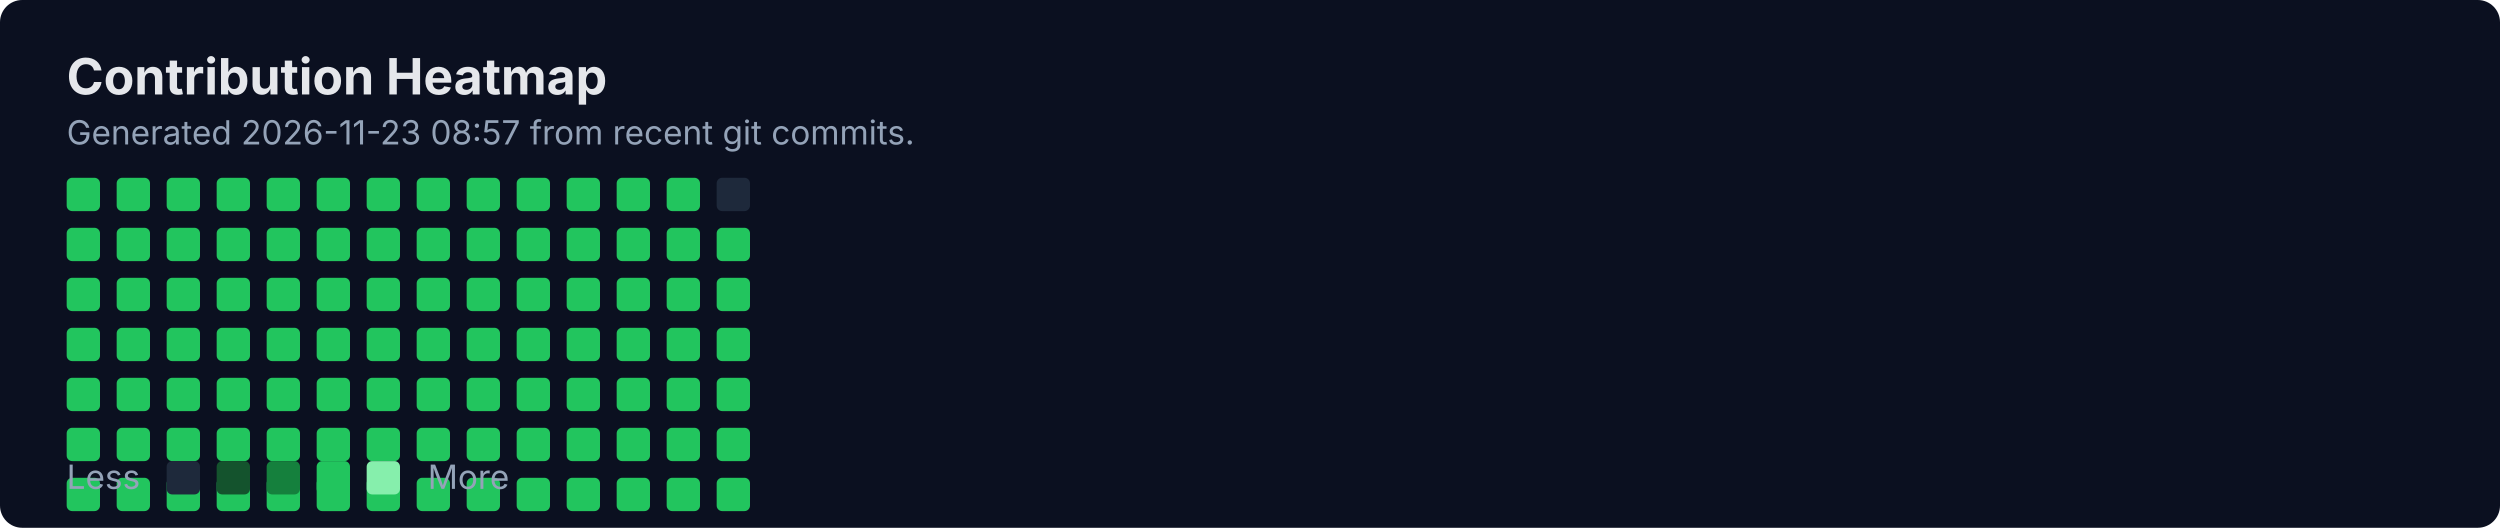
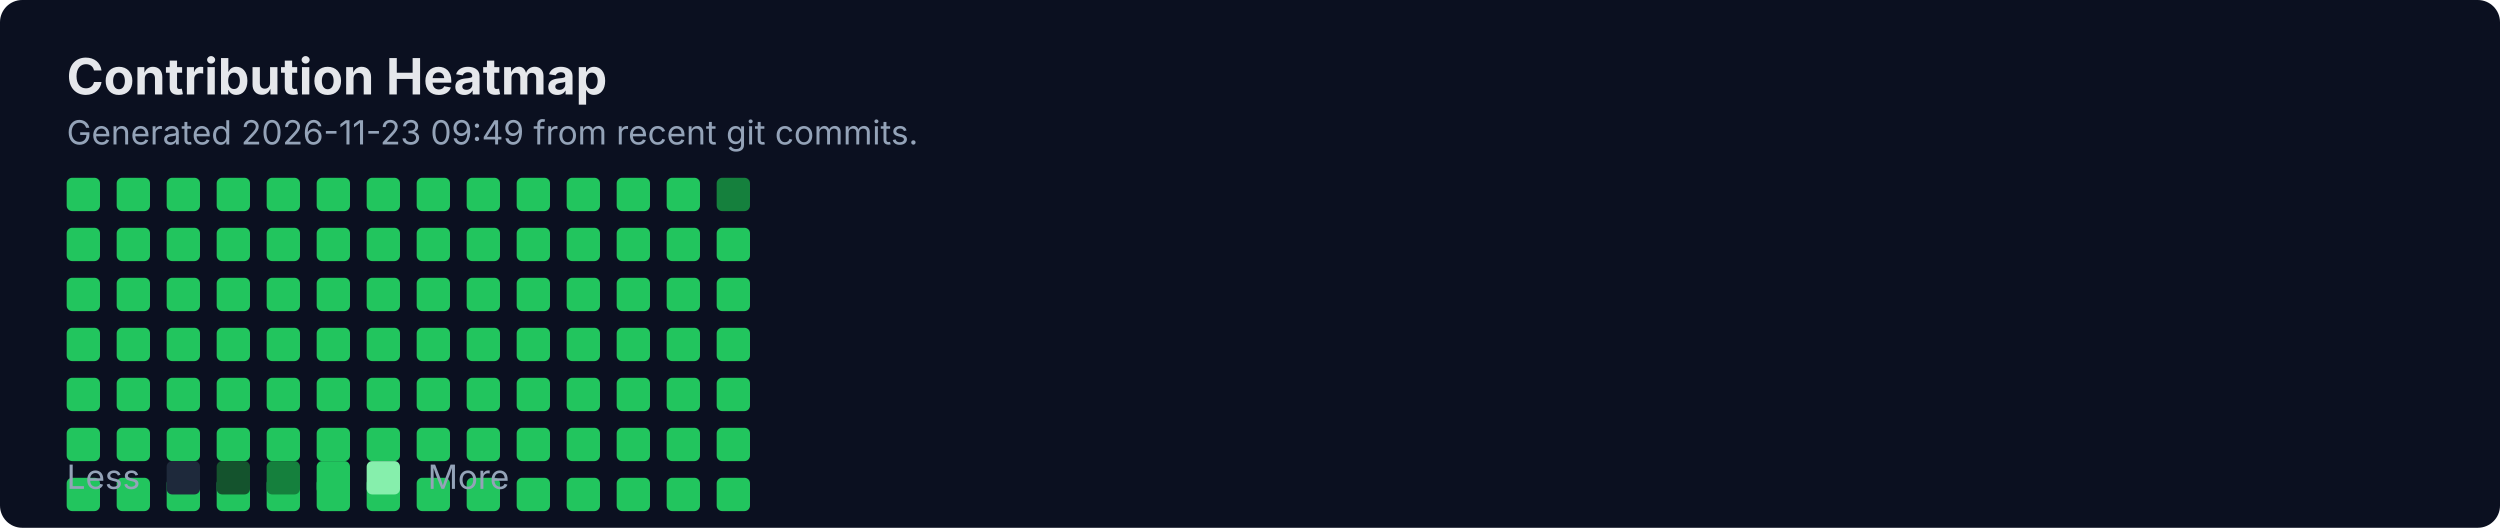
<svg xmlns="http://www.w3.org/2000/svg" width="900" height="190" viewBox="0 0 900 190" fill="none" role="img" aria-labelledby="title">
  <rect width="900" height="190" rx="8" fill="#0B1020" />
  <text x="24" y="34" fill="#E5E7EB" font-family="Inter, Segoe UI, Arial" font-size="18" font-weight="700">Contribution Heatmap</text>
-   <text x="24" y="52" fill="#94A3B8" font-family="Inter, Segoe UI, Arial" font-size="12">Generated 2026-11-23 08:57 from recent git commits.</text>
+   <text x="24" y="52" fill="#94A3B8" font-family="Inter, Segoe UI, Arial" font-size="12">Generated 2026-11-23 09:49 from recent git commits.</text>
  <rect x="24" y="82" width="12" height="12" rx="2" fill="#22C55E" />
  <rect x="24" y="100" width="12" height="12" rx="2" fill="#22C55E" />
  <rect x="24" y="118" width="12" height="12" rx="2" fill="#22C55E" />
  <rect x="24" y="136" width="12" height="12" rx="2" fill="#22C55E" />
  <rect x="24" y="154" width="12" height="12" rx="2" fill="#22C55E" />
  <rect x="24" y="172" width="12" height="12" rx="2" fill="#22C55E" />
  <rect x="24" y="64" width="12" height="12" rx="2" fill="#22C55E" />
  <rect x="42" y="82" width="12" height="12" rx="2" fill="#22C55E" />
  <rect x="42" y="100" width="12" height="12" rx="2" fill="#22C55E" />
  <rect x="42" y="118" width="12" height="12" rx="2" fill="#22C55E" />
  <rect x="42" y="136" width="12" height="12" rx="2" fill="#22C55E" />
  <rect x="42" y="154" width="12" height="12" rx="2" fill="#22C55E" />
  <rect x="42" y="172" width="12" height="12" rx="2" fill="#22C55E" />
  <rect x="42" y="64" width="12" height="12" rx="2" fill="#22C55E" />
  <rect x="60" y="82" width="12" height="12" rx="2" fill="#22C55E" />
  <rect x="60" y="100" width="12" height="12" rx="2" fill="#22C55E" />
  <rect x="60" y="118" width="12" height="12" rx="2" fill="#22C55E" />
  <rect x="60" y="136" width="12" height="12" rx="2" fill="#22C55E" />
  <rect x="60" y="154" width="12" height="12" rx="2" fill="#22C55E" />
  <rect x="60" y="172" width="12" height="12" rx="2" fill="#22C55E" />
  <rect x="60" y="64" width="12" height="12" rx="2" fill="#22C55E" />
  <rect x="78" y="82" width="12" height="12" rx="2" fill="#22C55E" />
  <rect x="78" y="100" width="12" height="12" rx="2" fill="#22C55E" />
  <rect x="78" y="118" width="12" height="12" rx="2" fill="#22C55E" />
  <rect x="78" y="136" width="12" height="12" rx="2" fill="#22C55E" />
  <rect x="78" y="154" width="12" height="12" rx="2" fill="#22C55E" />
  <rect x="78" y="172" width="12" height="12" rx="2" fill="#22C55E" />
  <rect x="78" y="64" width="12" height="12" rx="2" fill="#22C55E" />
  <rect x="96" y="82" width="12" height="12" rx="2" fill="#22C55E" />
  <rect x="96" y="100" width="12" height="12" rx="2" fill="#22C55E" />
  <rect x="96" y="118" width="12" height="12" rx="2" fill="#22C55E" />
  <rect x="96" y="136" width="12" height="12" rx="2" fill="#22C55E" />
  <rect x="96" y="154" width="12" height="12" rx="2" fill="#22C55E" />
  <rect x="96" y="172" width="12" height="12" rx="2" fill="#22C55E" />
  <rect x="96" y="64" width="12" height="12" rx="2" fill="#22C55E" />
  <rect x="114" y="82" width="12" height="12" rx="2" fill="#22C55E" />
  <rect x="114" y="100" width="12" height="12" rx="2" fill="#22C55E" />
  <rect x="114" y="118" width="12" height="12" rx="2" fill="#22C55E" />
  <rect x="114" y="136" width="12" height="12" rx="2" fill="#22C55E" />
  <rect x="114" y="154" width="12" height="12" rx="2" fill="#22C55E" />
  <rect x="114" y="172" width="12" height="12" rx="2" fill="#22C55E" />
  <rect x="114" y="64" width="12" height="12" rx="2" fill="#22C55E" />
  <rect x="132" y="82" width="12" height="12" rx="2" fill="#22C55E" />
  <rect x="132" y="100" width="12" height="12" rx="2" fill="#22C55E" />
  <rect x="132" y="118" width="12" height="12" rx="2" fill="#22C55E" />
  <rect x="132" y="136" width="12" height="12" rx="2" fill="#22C55E" />
  <rect x="132" y="154" width="12" height="12" rx="2" fill="#22C55E" />
  <rect x="132" y="172" width="12" height="12" rx="2" fill="#22C55E" />
  <rect x="132" y="64" width="12" height="12" rx="2" fill="#22C55E" />
  <rect x="150" y="82" width="12" height="12" rx="2" fill="#22C55E" />
  <rect x="150" y="100" width="12" height="12" rx="2" fill="#22C55E" />
  <rect x="150" y="118" width="12" height="12" rx="2" fill="#22C55E" />
  <rect x="150" y="136" width="12" height="12" rx="2" fill="#22C55E" />
  <rect x="150" y="154" width="12" height="12" rx="2" fill="#22C55E" />
  <rect x="150" y="172" width="12" height="12" rx="2" fill="#22C55E" />
  <rect x="150" y="64" width="12" height="12" rx="2" fill="#22C55E" />
  <rect x="168" y="82" width="12" height="12" rx="2" fill="#22C55E" />
  <rect x="168" y="100" width="12" height="12" rx="2" fill="#22C55E" />
  <rect x="168" y="118" width="12" height="12" rx="2" fill="#22C55E" />
  <rect x="168" y="136" width="12" height="12" rx="2" fill="#22C55E" />
  <rect x="168" y="154" width="12" height="12" rx="2" fill="#22C55E" />
  <rect x="168" y="172" width="12" height="12" rx="2" fill="#22C55E" />
  <rect x="168" y="64" width="12" height="12" rx="2" fill="#22C55E" />
  <rect x="186" y="82" width="12" height="12" rx="2" fill="#22C55E" />
  <rect x="186" y="100" width="12" height="12" rx="2" fill="#22C55E" />
  <rect x="186" y="118" width="12" height="12" rx="2" fill="#22C55E" />
  <rect x="186" y="136" width="12" height="12" rx="2" fill="#22C55E" />
  <rect x="186" y="154" width="12" height="12" rx="2" fill="#22C55E" />
  <rect x="186" y="172" width="12" height="12" rx="2" fill="#22C55E" />
  <rect x="186" y="64" width="12" height="12" rx="2" fill="#22C55E" />
  <rect x="204" y="82" width="12" height="12" rx="2" fill="#22C55E" />
  <rect x="204" y="100" width="12" height="12" rx="2" fill="#22C55E" />
  <rect x="204" y="118" width="12" height="12" rx="2" fill="#22C55E" />
  <rect x="204" y="136" width="12" height="12" rx="2" fill="#22C55E" />
  <rect x="204" y="154" width="12" height="12" rx="2" fill="#22C55E" />
  <rect x="204" y="172" width="12" height="12" rx="2" fill="#22C55E" />
  <rect x="204" y="64" width="12" height="12" rx="2" fill="#22C55E" />
  <rect x="222" y="82" width="12" height="12" rx="2" fill="#22C55E" />
  <rect x="222" y="100" width="12" height="12" rx="2" fill="#22C55E" />
  <rect x="222" y="118" width="12" height="12" rx="2" fill="#22C55E" />
  <rect x="222" y="136" width="12" height="12" rx="2" fill="#22C55E" />
  <rect x="222" y="154" width="12" height="12" rx="2" fill="#22C55E" />
  <rect x="222" y="172" width="12" height="12" rx="2" fill="#22C55E" />
  <rect x="222" y="64" width="12" height="12" rx="2" fill="#22C55E" />
  <rect x="240" y="82" width="12" height="12" rx="2" fill="#22C55E" />
  <rect x="240" y="100" width="12" height="12" rx="2" fill="#22C55E" />
  <rect x="240" y="118" width="12" height="12" rx="2" fill="#22C55E" />
  <rect x="240" y="136" width="12" height="12" rx="2" fill="#22C55E" />
  <rect x="240" y="154" width="12" height="12" rx="2" fill="#22C55E" />
  <rect x="240" y="172" width="12" height="12" rx="2" fill="#22C55E" />
  <rect x="240" y="64" width="12" height="12" rx="2" fill="#22C55E" />
  <rect x="258" y="82" width="12" height="12" rx="2" fill="#22C55E" />
  <rect x="258" y="100" width="12" height="12" rx="2" fill="#22C55E" />
  <rect x="258" y="118" width="12" height="12" rx="2" fill="#22C55E" />
  <rect x="258" y="136" width="12" height="12" rx="2" fill="#22C55E" />
  <rect x="258" y="154" width="12" height="12" rx="2" fill="#22C55E" />
  <rect x="258" y="172" width="12" height="12" rx="2" fill="#22C55E" />
-   <rect x="258" y="64" width="12" height="12" rx="2" fill="#1E293B" />
+   <rect x="258" y="64" width="12" height="12" rx="2" fill="#15803D" />
  <text x="24" y="176" fill="#94A3B8" font-family="Inter, Segoe UI, Arial" font-size="12">Less</text>
  <rect x="60" y="166" width="12" height="12" rx="2" fill="#1E293B" />
  <rect x="78" y="166" width="12" height="12" rx="2" fill="#14532D" />
  <rect x="96" y="166" width="12" height="12" rx="2" fill="#15803D" />
  <rect x="114" y="166" width="12" height="12" rx="2" fill="#22C55E" />
  <rect x="132" y="166" width="12" height="12" rx="2" fill="#86EFAC" />
  <text x="154" y="176" fill="#94A3B8" font-family="Inter, Segoe UI, Arial" font-size="12">More</text>
</svg>
